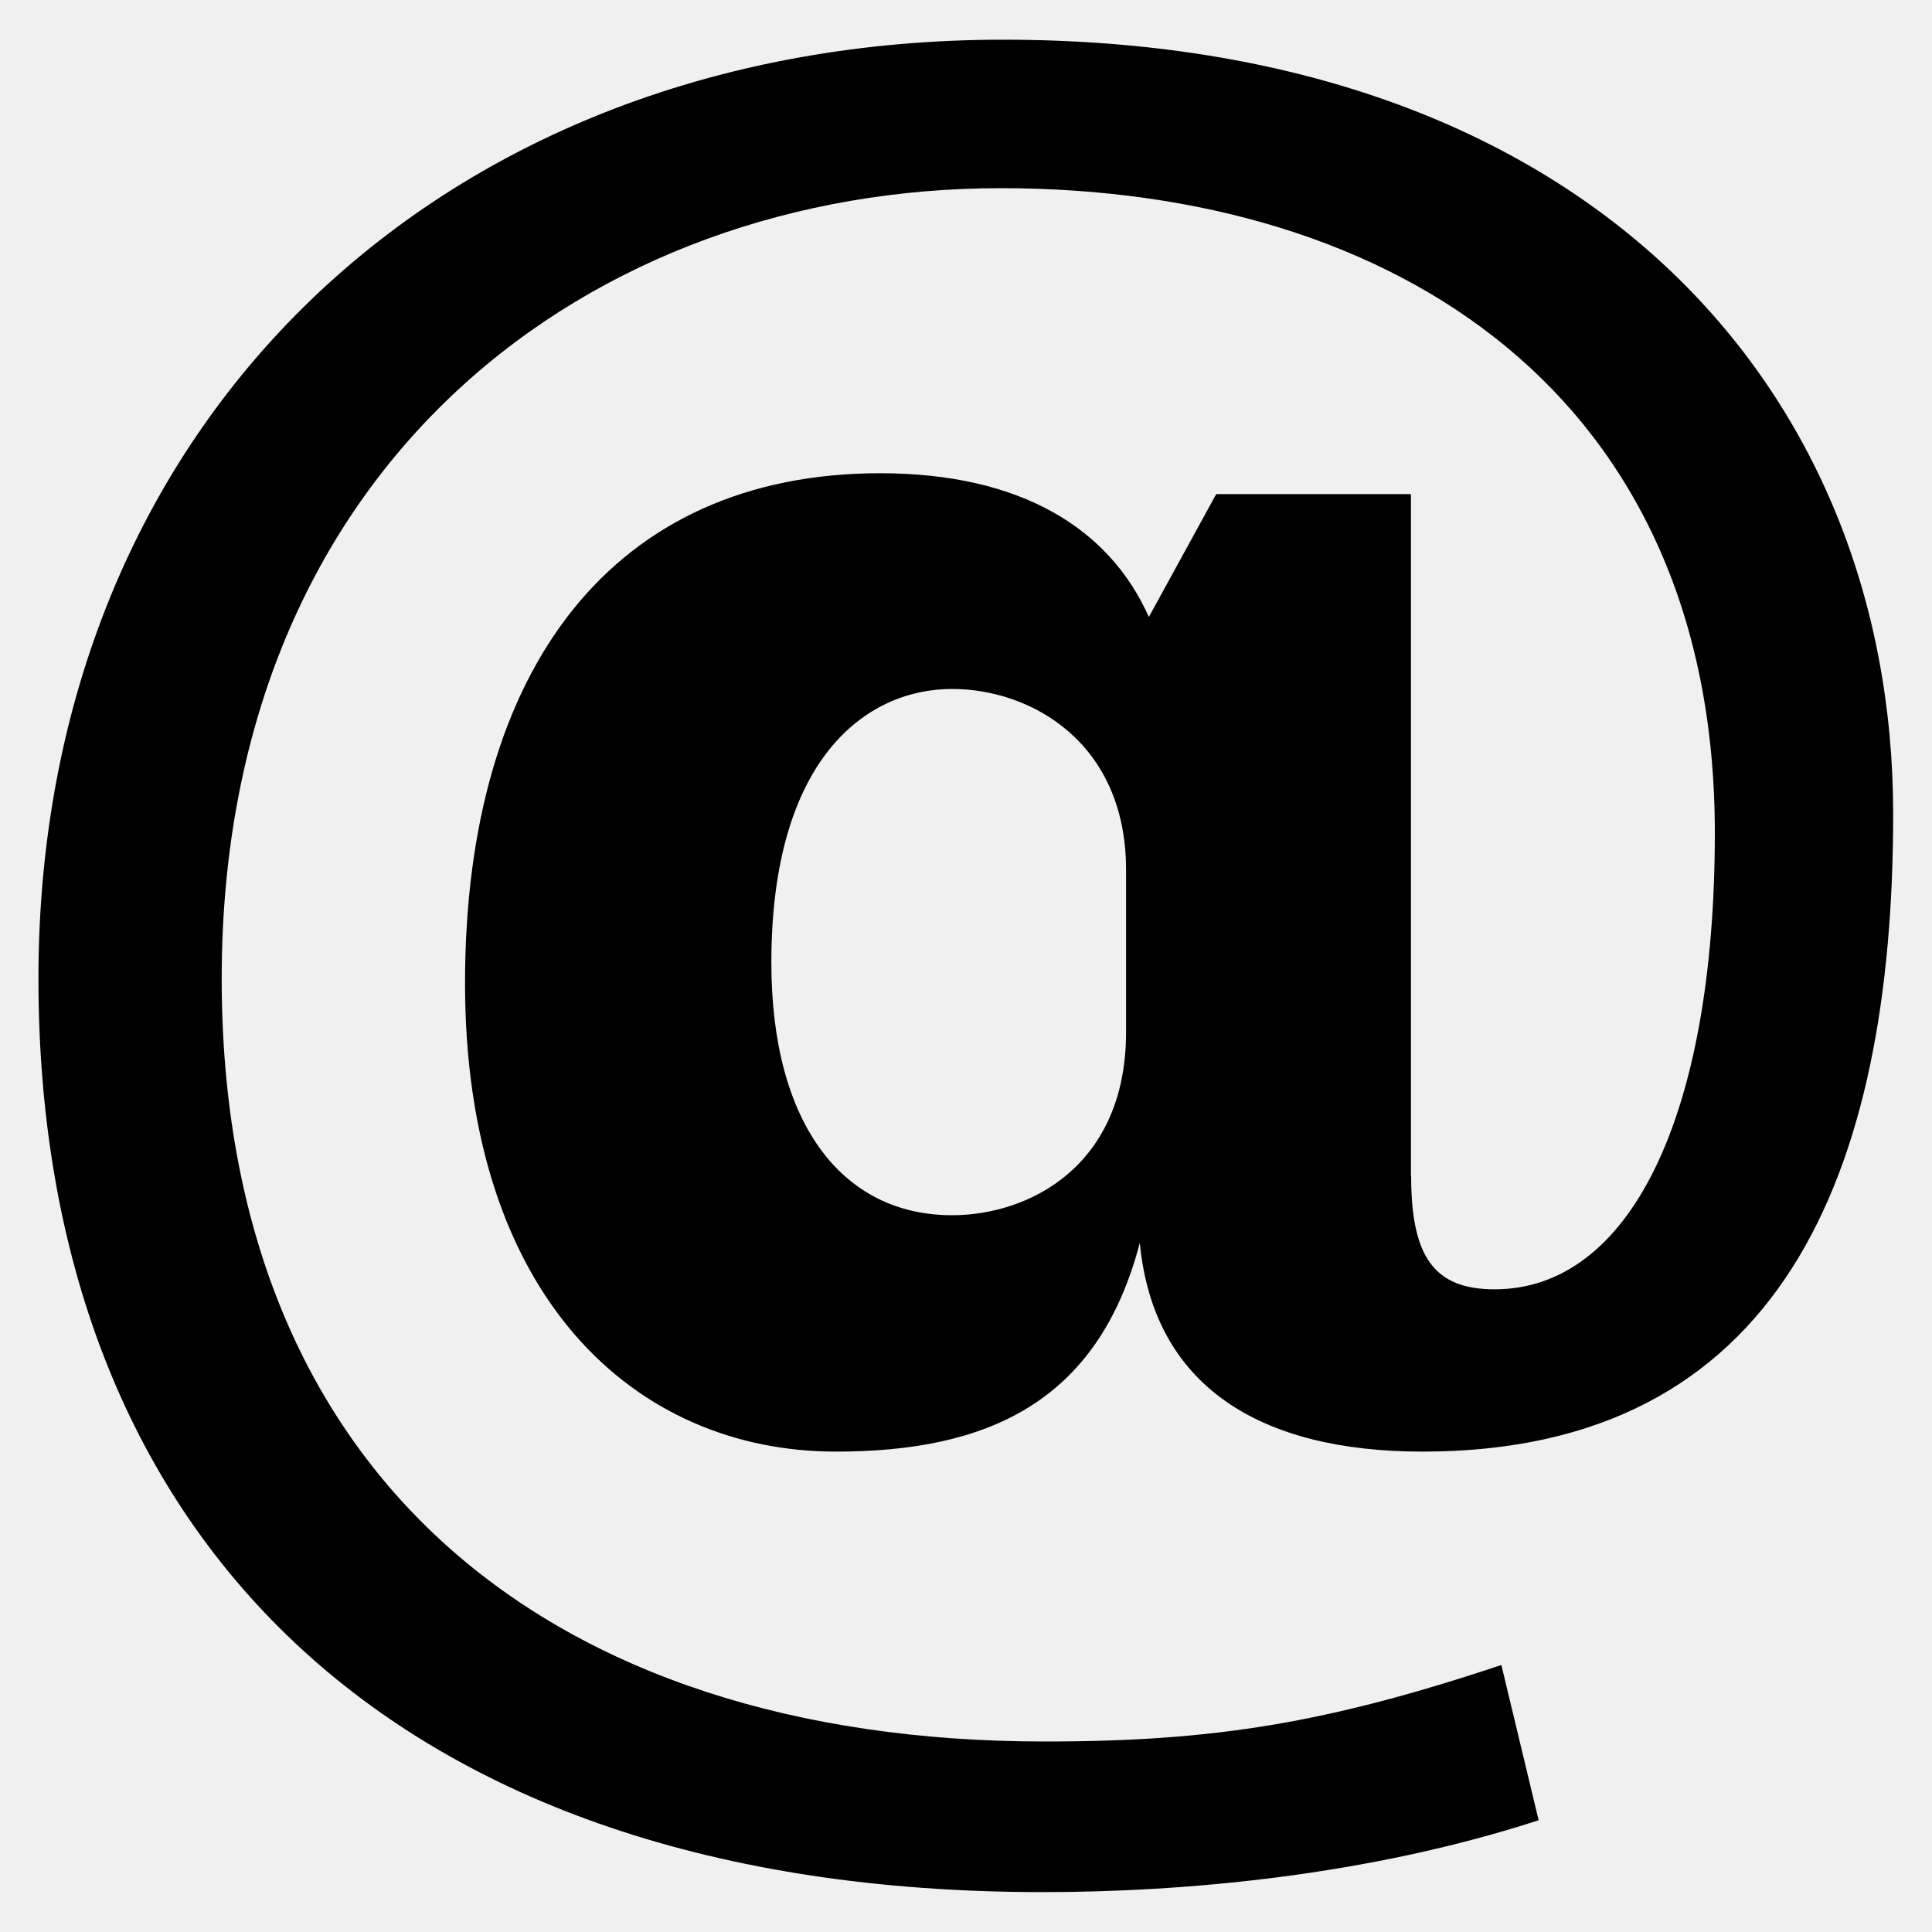
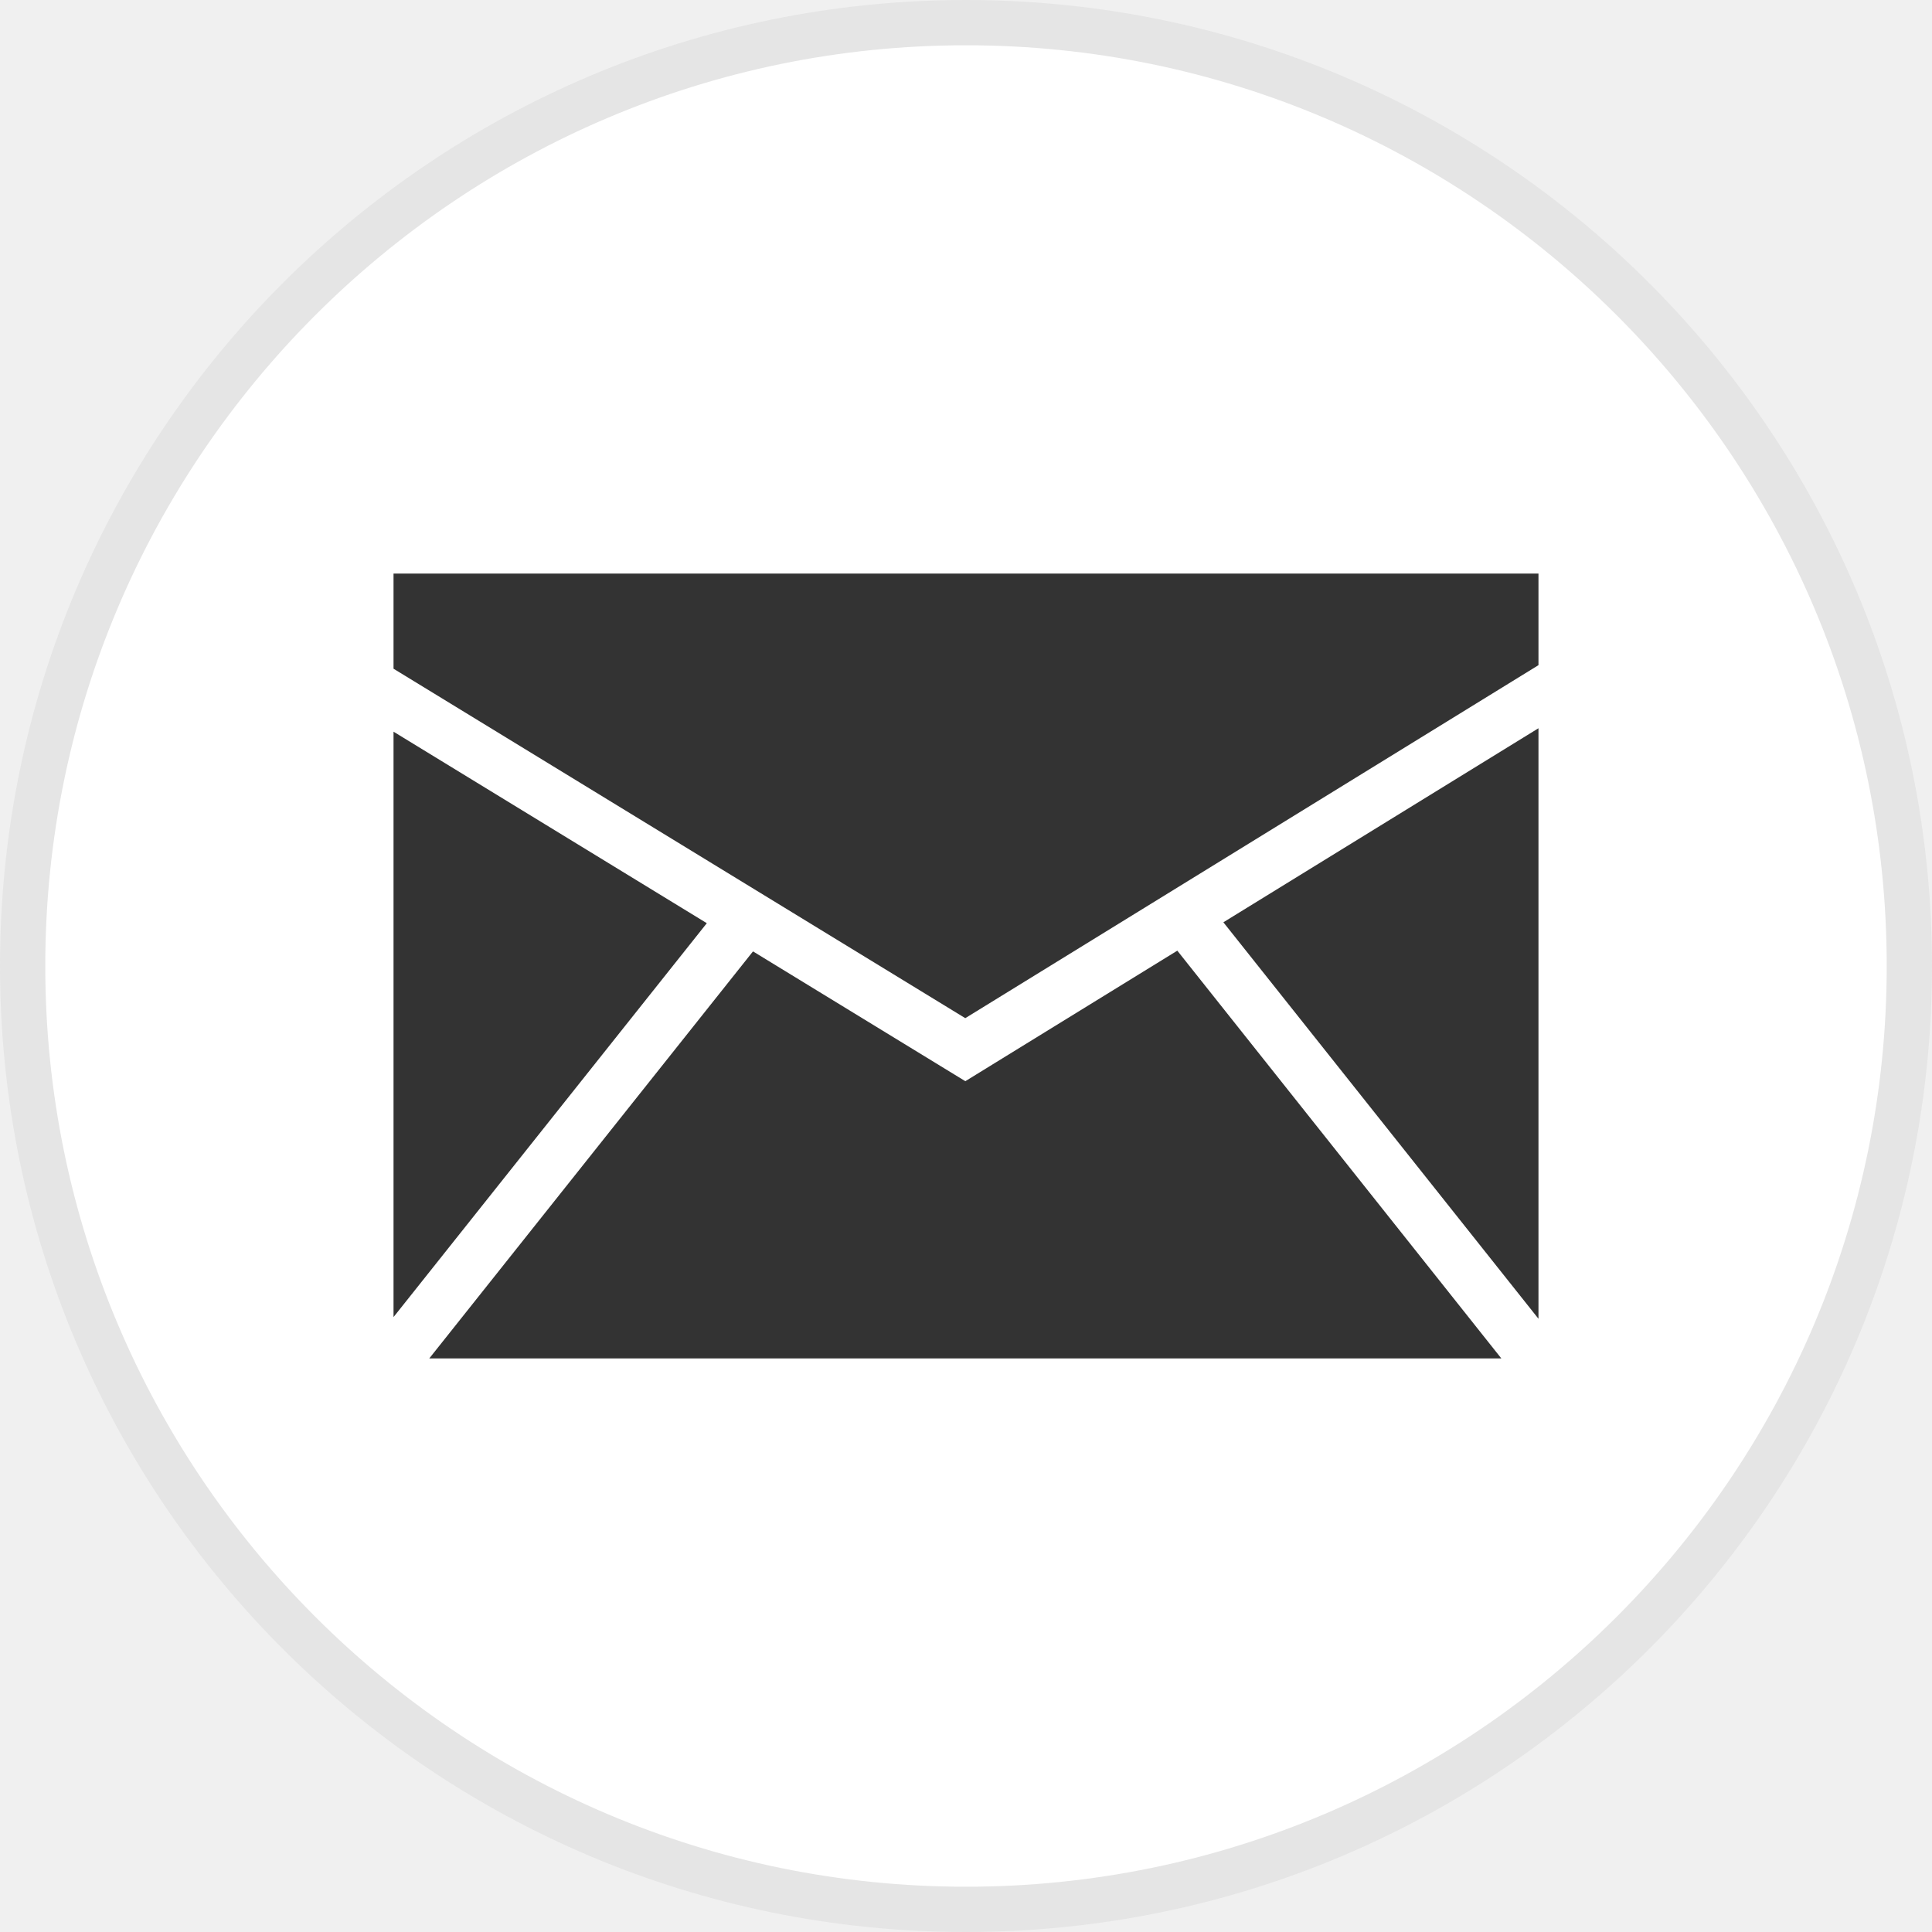
- <svg xmlns="http://www.w3.org/2000/svg" version="1.1" id="Email" x="0px" y="0px" viewBox="0 0 20 20" style="enable-background:new 0 0 20 20;" xml:space="preserve">
-   <path d="M14.608,12.172c0,0.84,0.239,1.175,0.864,1.175c1.393,0,2.28-1.775,2.28-4.727c0-4.512-3.288-6.672-7.393-6.672  c-4.223,0-8.064,2.832-8.064,8.184c0,5.112,3.36,7.896,8.52,7.896c1.752,0,2.928-0.192,4.727-0.792l0.386,1.607  c-1.776,0.577-3.674,0.744-5.137,0.744c-6.768,0-10.393-3.72-10.393-9.456c0-5.784,4.201-9.72,9.985-9.72  c6.024,0,9.215,3.6,9.215,8.016c0,3.744-1.175,6.6-4.871,6.6c-1.681,0-2.784-0.672-2.928-2.161  c-0.432,1.656-1.584,2.161-3.145,2.161c-2.088,0-3.84-1.609-3.84-4.848c0-3.264,1.537-5.28,4.297-5.28  c1.464,0,2.376,0.576,2.782,1.488l0.697-1.272h2.016v7.057H14.608z M11.657,9.004c0-1.319-0.985-1.872-1.801-1.872  c-0.888,0-1.871,0.719-1.871,2.832c0,1.68,0.744,2.616,1.871,2.616c0.792,0,1.801-0.504,1.801-1.896V9.004z" />
+ <svg xmlns="http://www.w3.org/2000/svg" enable-background="new 0 0 32 32" version="1.1" viewBox="0 0 32 32" xml:space="preserve">
+   <g id="Style_2">
+     <g>
+       <g>
+         <path d="M16,31.625c-8.616,0-15.625-7.01-15.625-15.625C0.375,7.384,7.384,0.375,16,0.375     c8.615,0,15.625,7.009,15.625,15.625C31.625,24.615,24.615,31.625,16,31.625z" fill="#FFFFFF" />
+         <path d="M16,0.75c8.409,0,15.25,6.841,15.25,15.25S24.409,31.25,16,31.25S0.75,24.409,0.75,16S7.591,0.75,16,0.75      M16,0C7.163,0,0,7.163,0,16c0,8.836,7.163,16,16,16s16-7.164,16-16C32,7.163,24.837,0,16,0L16,0z" fill="#E5E5E5" />
+       </g>
+     </g>
+     <g>
+       <polygon fill="#333333" points="6.518,21.815 11.707,15.291 6.518,12.119   " />
+       <polygon fill="#333333" points="19.5,15.746 15.989,17.908 12.472,15.758 7.11,22.5 24.867,22.5   " />
+       <polygon fill="#333333" points="15.988,16.864 25.482,11.017 25.482,9.5 6.518,9.5 6.518,11.076   " />
+       <polygon fill="#333333" points="20.263,15.276 25.482,21.843 25.482,12.062   " />
+     </g>
+   </g>
</svg>
